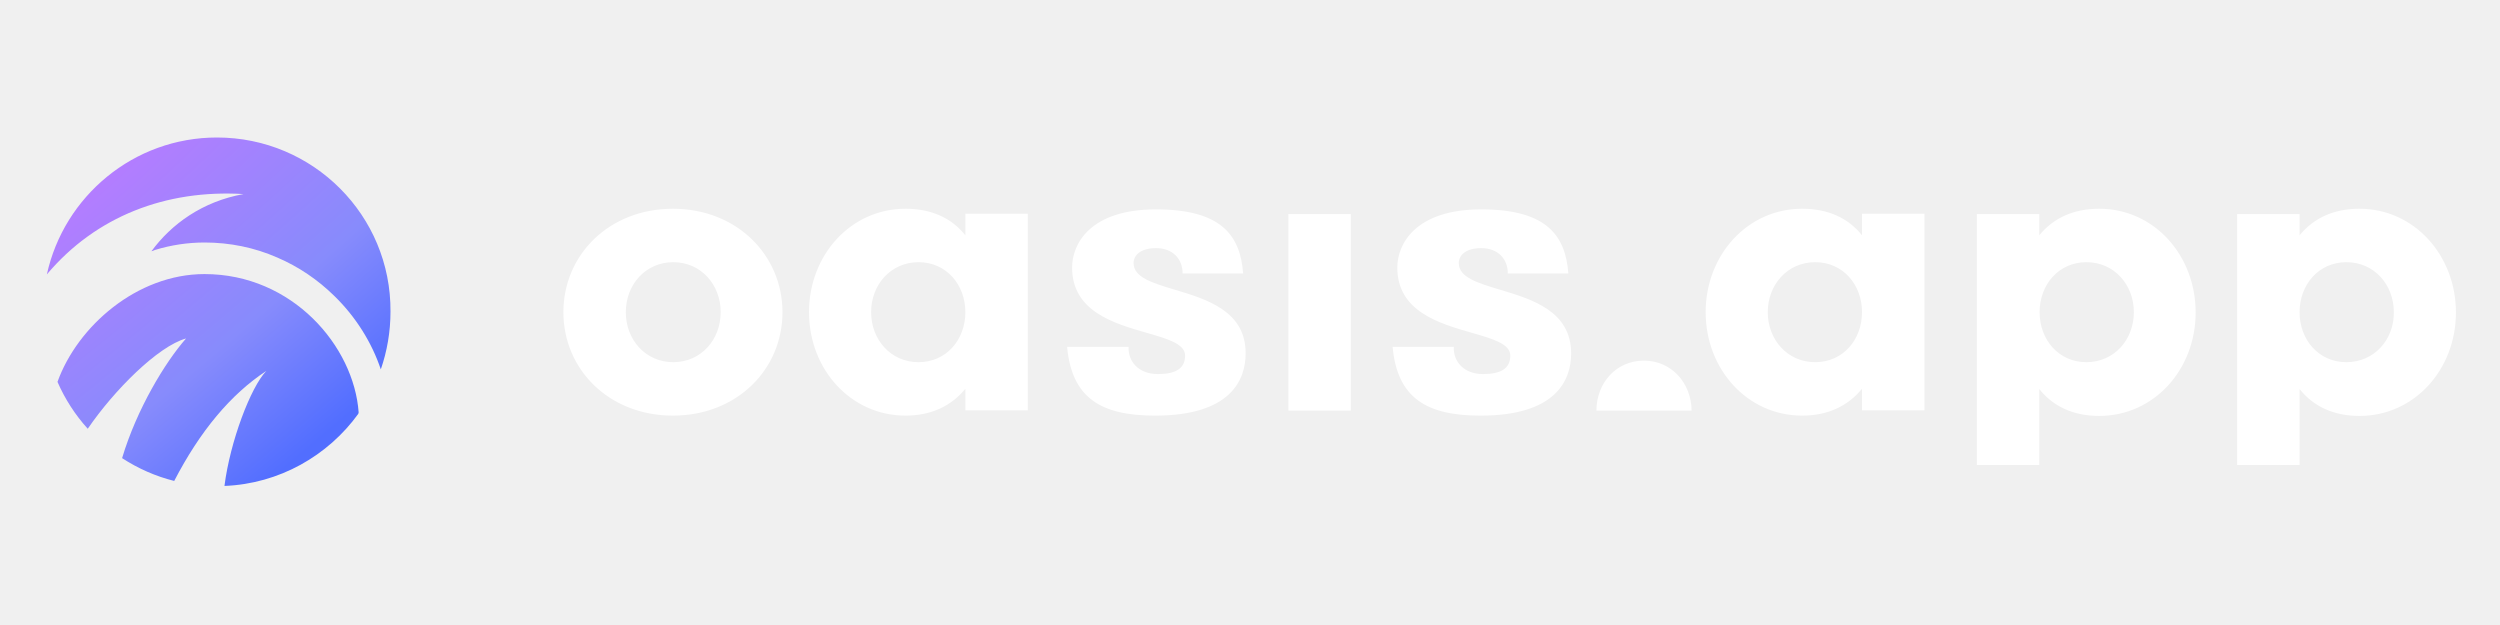
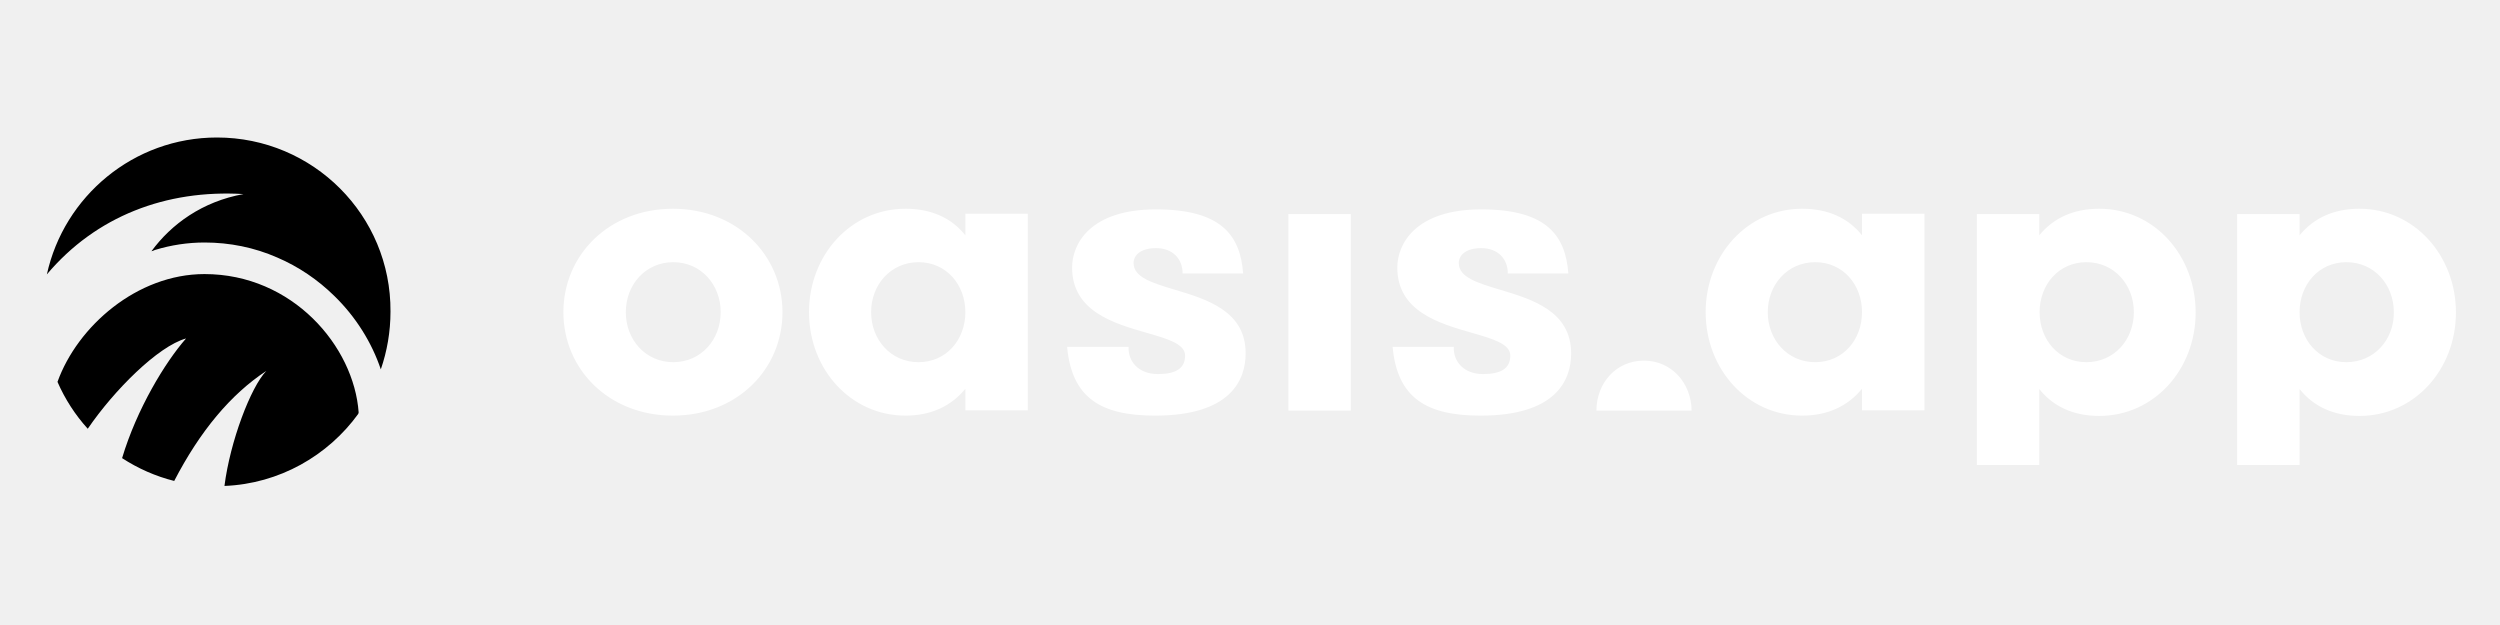
<svg xmlns="http://www.w3.org/2000/svg" width="800" height="200" fill="none" viewBox="0 0 800 200">
  <path fill="#fff" fill-rule="evenodd" d="M180.285 99.897c0-18.3 14.581-33.1 35.055-33.1 20.473 0 35.054 14.9 35.054 33.1 0 18.3-14.581 33.1-35.054 33.1-20.474 0-35.055-14.8-35.055-33.1Zm19.974 0c0 8.8 6.292 16 15.181 16 8.888 0 15.18-7.2 15.18-16s-6.292-16-15.18-16c-8.889 0-15.181 7.2-15.181 16Zm232-31.397h-19.974v62.9h19.974V68.5Zm93.778 46.898c-8.889 0-15.181 7.2-15.181 16h30.461c-.1-8.8-6.392-16-15.28-16ZM308.918 75.297c-4.395-5.5-10.786-8.5-19.176-8.5-17.477 0-30.86 14.8-30.86 33.1s13.383 33.1 30.86 33.1c8.29 0 14.681-3.1 19.176-8.6v6.9h19.974v-62.9h-19.974v6.9Zm-14.981 40.6c-8.889 0-15.18-7.2-15.18-16s6.291-16 15.18-16c8.888 0 14.981 7.2 14.981 16s-6.093 16-14.981 16Zm282.734-49.1c8.389 0 14.781 3 19.175 8.5v-6.9h19.974v62.9h-19.974v-6.9c-4.494 5.5-10.886 8.6-19.175 8.6-17.477 0-30.86-14.8-30.86-33.1s13.383-33.1 30.86-33.1Zm-10.986 33.1c0 8.8 6.292 16 15.181 16 8.888 0 14.98-7.2 14.98-16s-6.092-16-14.98-16c-8.889 0-15.181 7.2-15.181 16Zm106.063-33.1c-8.289 0-14.681 3-19.175 8.5v-6.8h-19.974v80.3h19.974v-24.3c4.394 5.5 10.786 8.6 19.175 8.6 17.477 0 30.86-14.8 30.86-33.1s-13.283-33.2-30.86-33.2Zm-4.095 49.1c-8.888 0-14.98-7.2-14.98-16s6.092-16 14.98-16c8.889 0 15.181 7.2 15.181 16s-6.292 16-15.181 16Zm68.212-40.6c4.494-5.5 10.886-8.5 19.175-8.5 17.478 0 30.86 14.9 30.86 33.2 0 18.3-13.382 33.1-30.86 33.1-8.389 0-14.78-3.1-19.175-8.6v24.3h-19.974v-80.3h19.974v6.8Zm0 24.6c0 8.8 6.092 16 14.981 16 8.888 0 15.28-7.2 15.18-16 0-8.8-6.292-16-15.18-16-8.889 0-14.981 7.2-14.981 16ZM362.749 84.2c0-2.8 2.596-4.8 7.191-4.8 5.193 0 8.489 3.3 8.489 8.1h19.374c-.898-12-6.791-20.5-27.863-20.5-21.173 0-26.866 11.1-26.866 18.6 0 14.046 13.366 17.887 23.844 20.899 6.755 1.941 12.309 3.538 12.309 7.301 0 4.1-2.996 5.9-8.688 5.9-6.292 0-9.588-4.1-9.388-8.7h-19.675c1.499 16.4 10.886 22 28.164 22 24.169 0 28.962-11.4 28.962-19.9.059-13.575-12.442-17.326-22.697-20.404-7.119-2.136-13.156-3.948-13.156-8.496Zm111.254-4.8c-4.594 0-7.19 2-7.19 4.8 0 4.55 6.041 6.361 13.171 8.499 10.264 3.076 22.782 6.83 22.782 20.401 0 8.5-4.794 19.9-28.962 19.9-17.278 0-26.666-5.6-28.164-22h19.575c-.2 4.6 3.096 8.7 9.388 8.7 5.692 0 8.688-1.8 8.688-5.9 0-3.763-5.554-5.36-12.309-7.301-10.478-3.012-23.844-6.853-23.844-20.899 0-7.5 5.793-18.6 26.865-18.6 21.073 0 26.965 8.5 27.864 20.5h-19.375c0-4.8-3.295-8.1-8.489-8.1Z" clip-rule="evenodd" />
  <path fill="url(#a)" fill-rule="evenodd" d="M15 87.8C20.493 62.8 42.764 44 69.43 44c30.759 0 55.727 24.9 55.527 55.7 0 6.5-1.098 12.7-3.096 18.5-2.896-8.6-7.989-16.8-14.88-23.5-5.293-5.2-11.485-9.4-18.277-12.3-7.29-3.2-15.18-4.8-23.27-4.8-5.293 0-10.686.8-15.879 2.4-.4.2-.699.3-1.098.4 6.391-8.7 16.279-15.9 29.461-18.3C53.15 60.6 30.68 69.2 15 87.8Zm3.396 34.403c6.392-17.8 25.467-34.5 47.039-34.5 28.163 0 47.838 23.1 49.336 44.3-.1.2-.1.3-.1.4-9.687 13.4-25.267 22.4-42.844 23.1 1.797-14.2 8.389-31.6 13.382-36.8-11.385 7.5-21.172 19.2-29.462 35.2-5.992-1.5-11.584-4-16.678-7.3 4.694-15.7 13.782-30.7 20.474-38.3-8.989 2.5-23.07 16.6-31.46 28.9-3.994-4.4-7.29-9.5-9.687-15Z" clip-rule="evenodd" />
  <defs>
    <radialGradient id="a" cx="0" cy="0" r="1" gradientTransform="rotate(49.726 -47.466 58.569) scale(111.785 621.699)" gradientUnits="userSpaceOnUse">
-       <stop stop-color="#B67CFF" />
-       <stop offset=".617" stop-color="#878BFC" />
-       <stop offset="1" stop-color="#526EFF" />
+       <stop stopColor="#B67CFF" />
+       <stop offset=".617" stopColor="#878BFC" />
+       <stop offset="1" stopColor="#526EFF" />
    </radialGradient>
  </defs>
</svg>
